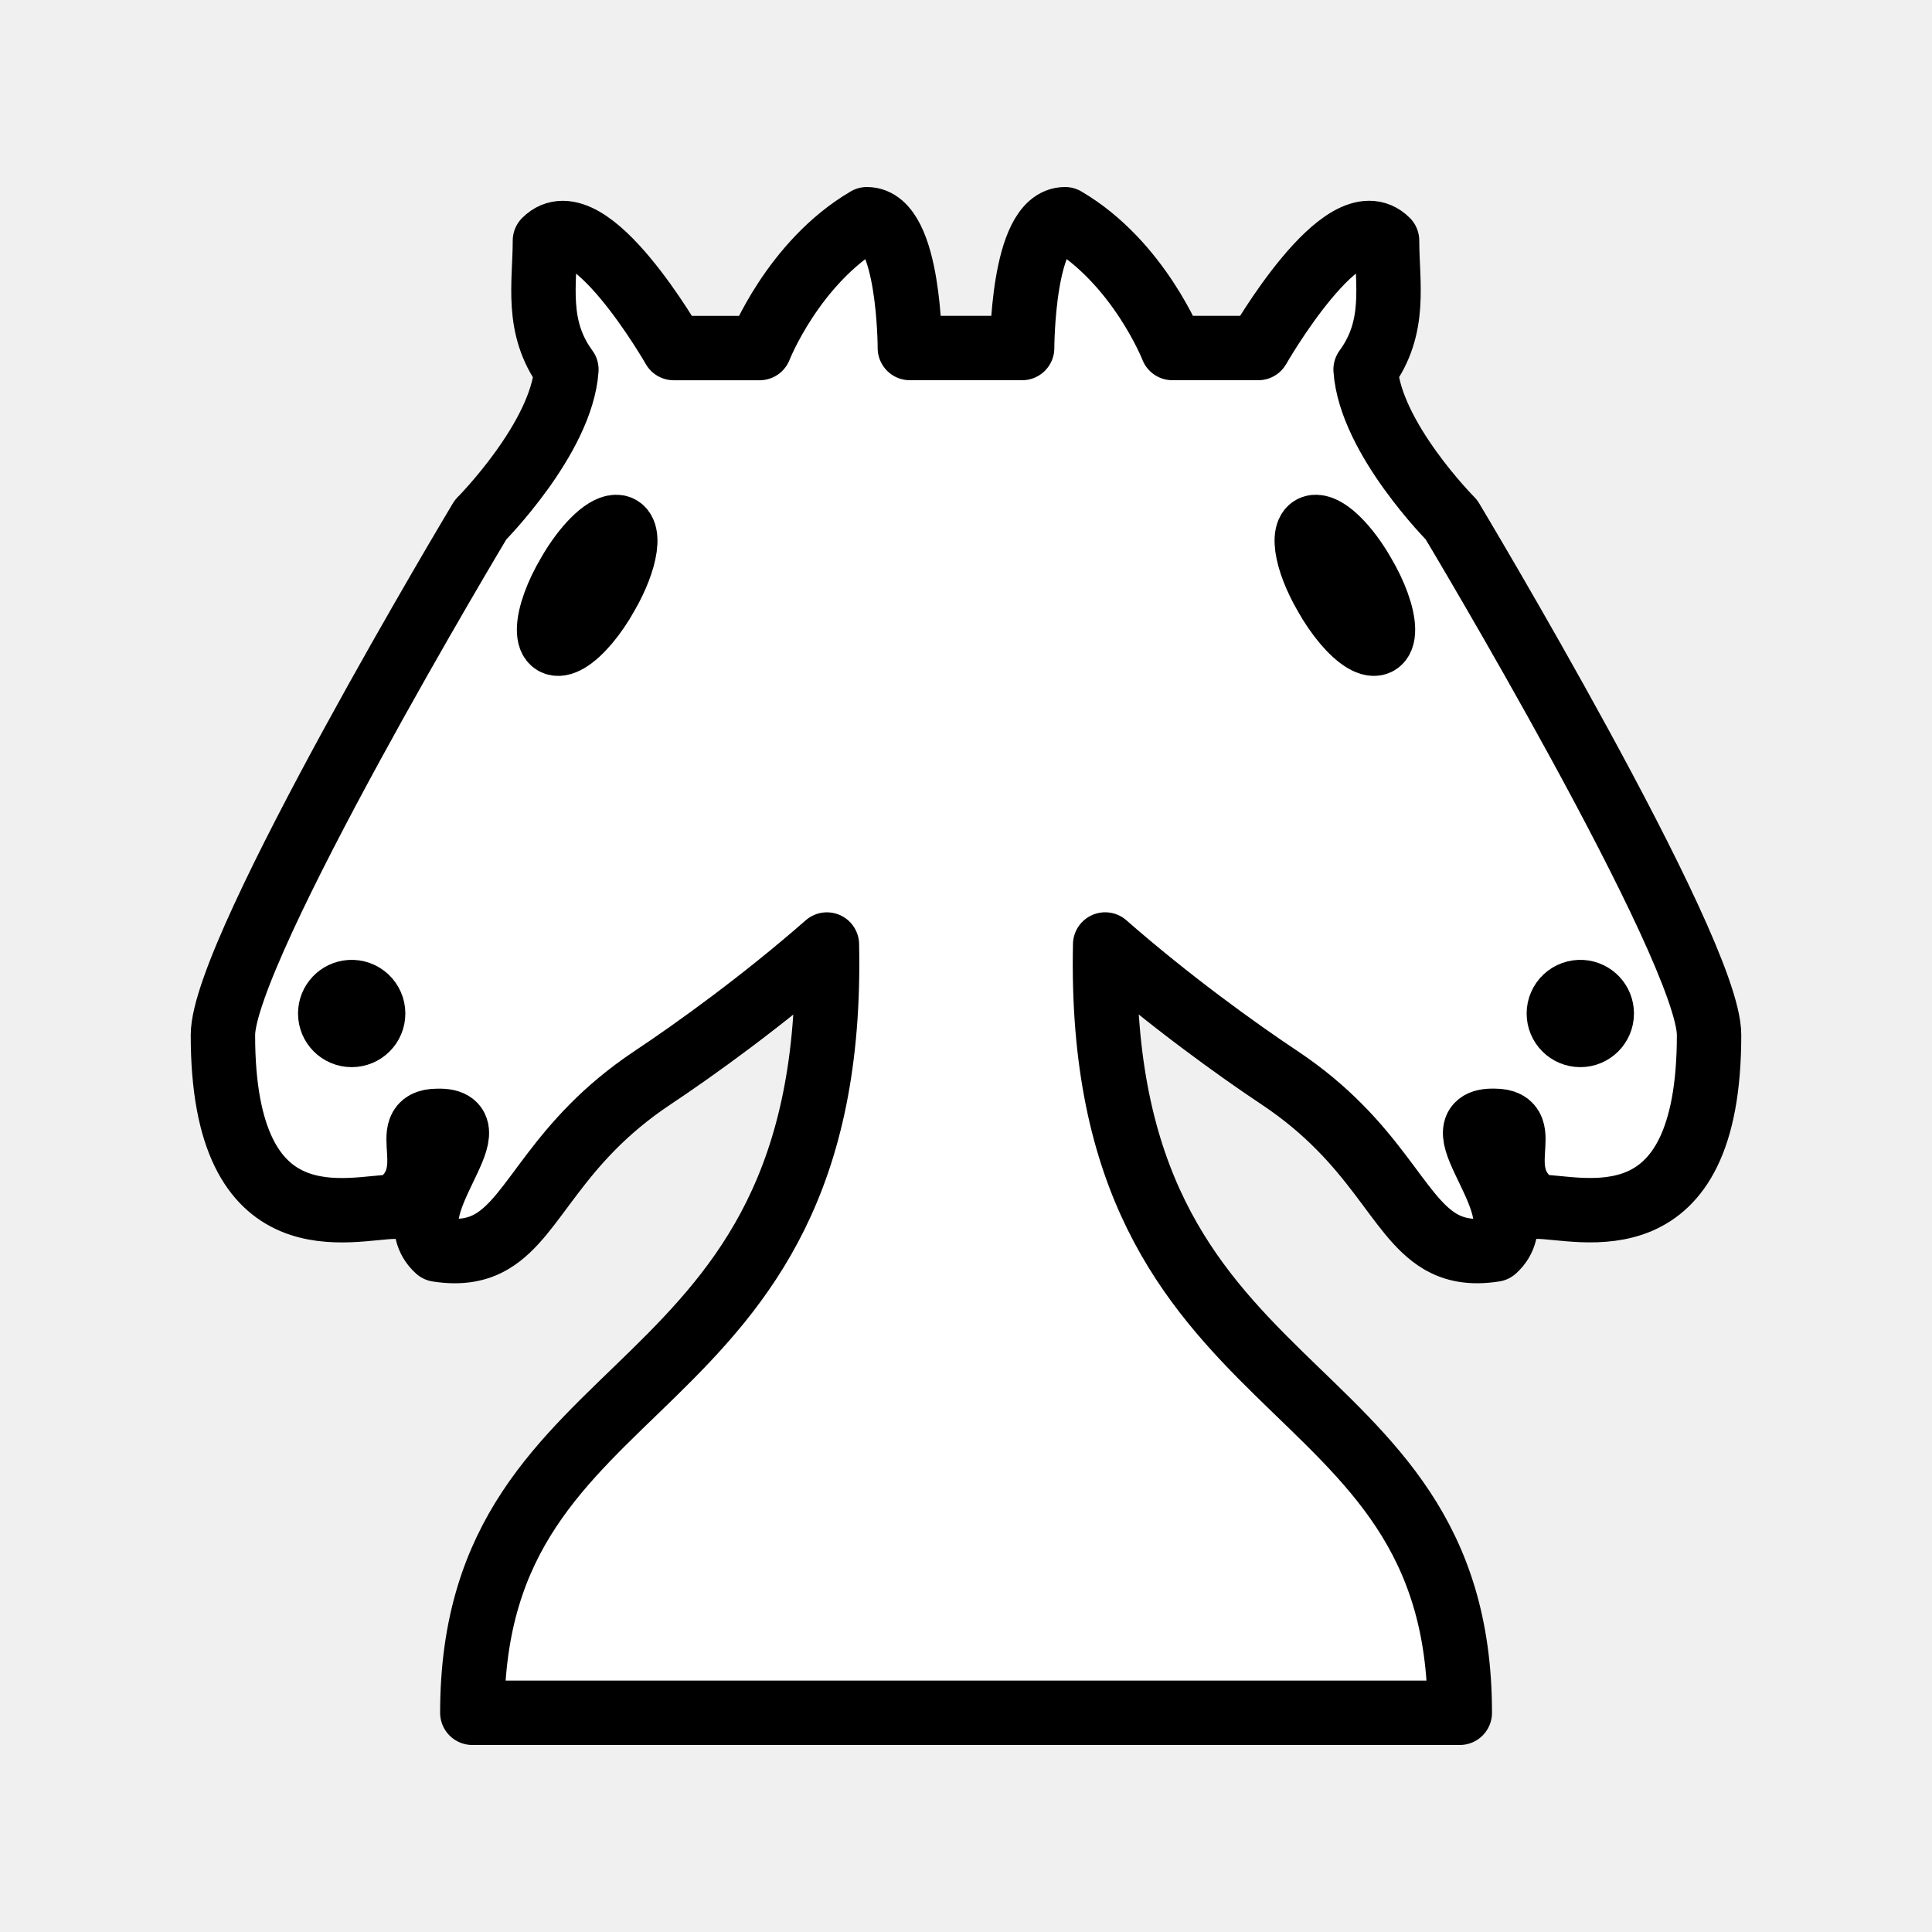
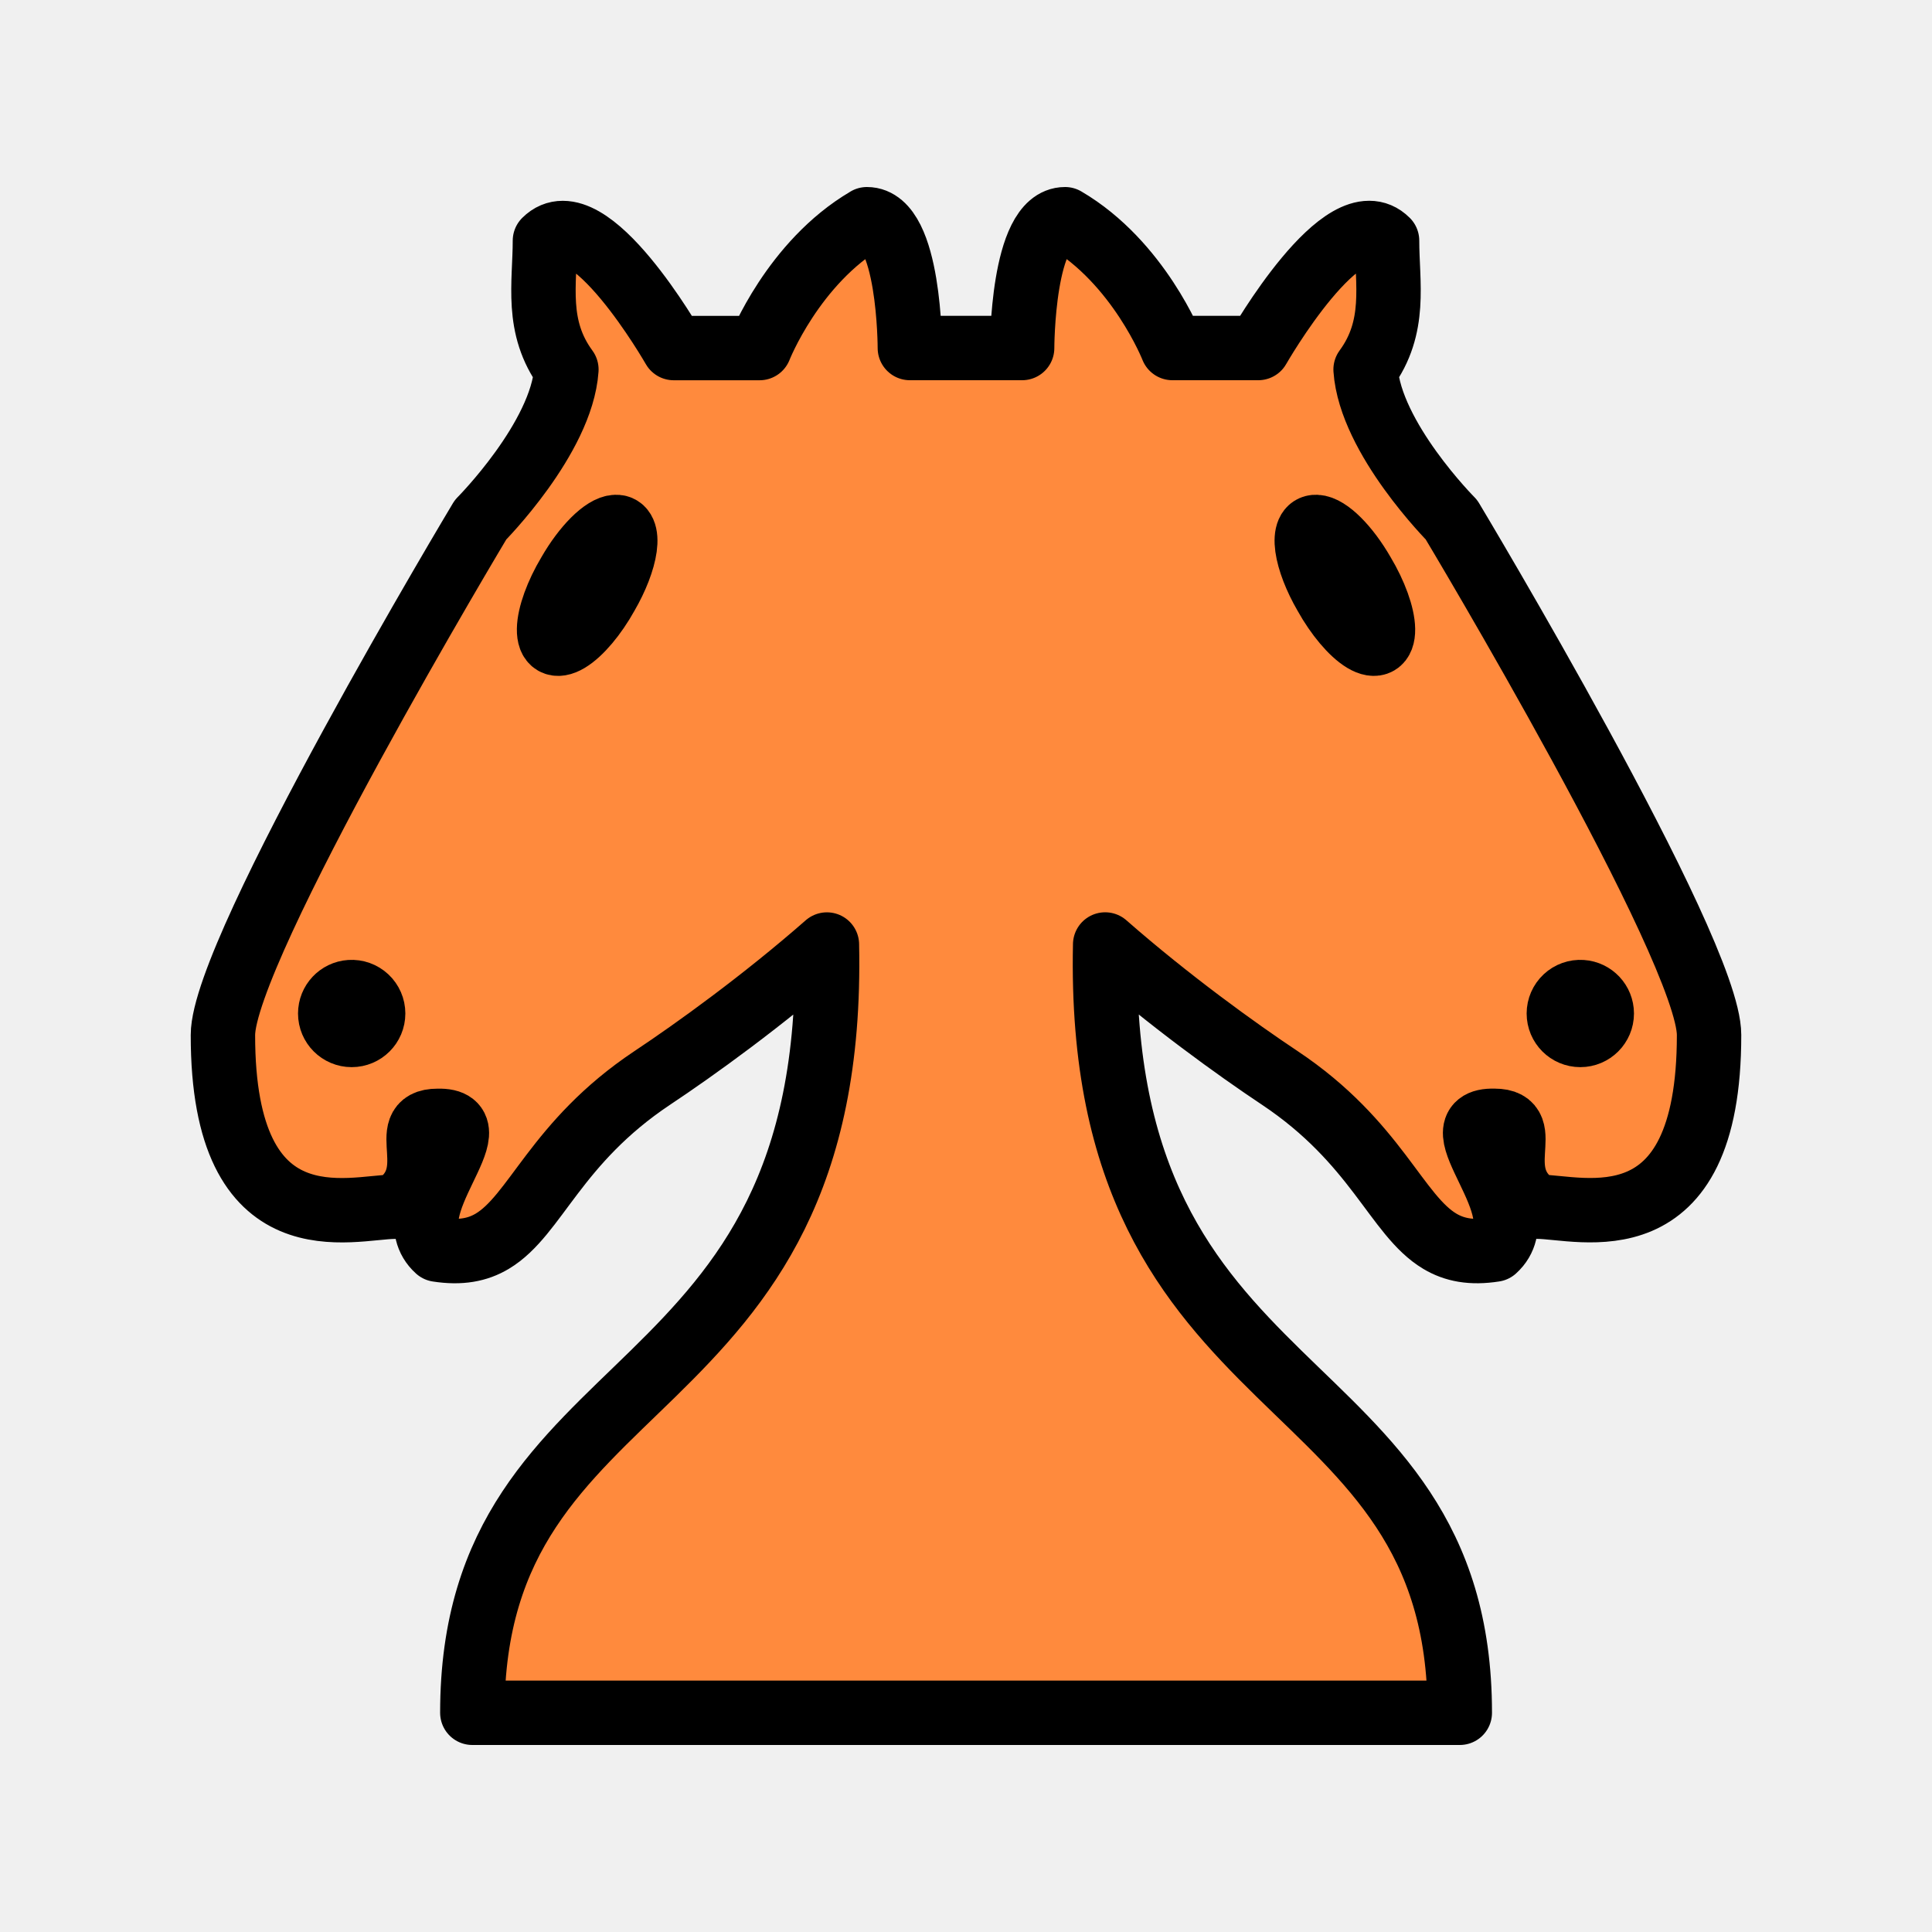
<svg xmlns="http://www.w3.org/2000/svg" style="color-scheme:light only" width="45" height="45" viewBox="0 0 45 45" version="1.1" id="svg3">
  <defs id="defs3" />
  <g id="g17" transform="translate(3.524414,-1.331055)">
-     <path d="m 16.668,6.438 c -1.72,1.008 -2.5,3 -2.5,3 h -2 c 0,0 -2,-3.5 -3,-2.5 0,1 -0.23,2.006 0.5,3 -0.11,1.6 -2,3.5 -2,3.5 0,0 -6,10 -6,12 -0.003,5 3,4 4,4 1.19,-0.77 0,-2 1,-2 1.41,-0.04 -1.042,2.06 0,3 0.541,0.084 0.936,0.004 1.271,-0.195 1.015,-0.605 1.473,-2.301 3.729,-3.805 0.999,-0.664 2.576,-1.799 4.068,-3.107 C 15.972,34.403 7.477,32.929 7.477,41.225 H 30.477 c 0,-8.295 -8.496,-6.822 -8.26,-17.895 1.492,1.308 3.068,2.443 4.066,3.107 2.255,1.504 2.714,3.2 3.729,3.805 0.335,0.2 0.73,0.28 1.271,0.195 1.042,-0.94 -1.41,-3.04 0,-3 1,0 -0.19,1.23 1,2 1,0 4.003,1 4,-4 0,-2 -6,-12 -6,-12 0,0 -1.89,-1.9 -2,-3.5 0.73,-0.994 0.5,-2 0.5,-3 -1,-1 -3,2.5 -3,2.5 h -2 c 0,0 -0.78,-1.992 -2.5,-3 -1,0 -1,3 -1,3 h -2.615 c 0,0 0,-3 -1,-3 z" style="fill:#ffffff;fill-rule:evenodd;stroke:#000000;stroke-width:1.5;stroke-linecap:round;stroke-linejoin:round" id="path17" />
+     <path d="m 16.668,6.438 c -1.72,1.008 -2.5,3 -2.5,3 h -2 c 0,0 -2,-3.5 -3,-2.5 0,1 -0.23,2.006 0.5,3 -0.11,1.6 -2,3.5 -2,3.5 0,0 -6,10 -6,12 -0.003,5 3,4 4,4 1.19,-0.77 0,-2 1,-2 1.41,-0.04 -1.042,2.06 0,3 0.541,0.084 0.936,0.004 1.271,-0.195 1.015,-0.605 1.473,-2.301 3.729,-3.805 0.999,-0.664 2.576,-1.799 4.068,-3.107 C 15.972,34.403 7.477,32.929 7.477,41.225 H 30.477 c 0,-8.295 -8.496,-6.822 -8.26,-17.895 1.492,1.308 3.068,2.443 4.066,3.107 2.255,1.504 2.714,3.2 3.729,3.805 0.335,0.2 0.73,0.28 1.271,0.195 1.042,-0.94 -1.41,-3.04 0,-3 1,0 -0.19,1.23 1,2 1,0 4.003,1 4,-4 0,-2 -6,-12 -6,-12 0,0 -1.89,-1.9 -2,-3.5 0.73,-0.994 0.5,-2 0.5,-3 -1,-1 -3,2.5 -3,2.5 h -2 c 0,0 -0.78,-1.992 -2.5,-3 -1,0 -1,3 -1,3 h -2.615 c 0,0 0,-3 -1,-3 z" style="fill:#ff8a3d;fill-rule:evenodd;stroke:#000000;stroke-width:1.5;stroke-linecap:round;stroke-linejoin:round" id="path17" />
    <path d="m 33.317,24.439 a 0.5,0.5 0 0 1 0.467,0.498 0.5,0.5 0 0 1 -1,0 0.5,0.5 0 0 1 0.533,-0.498 z" style="display:inline;fill-rule:evenodd;stroke:#000000;stroke-width:1.5;stroke-linecap:round;stroke-linejoin:round" id="path11" />
    <path d="m 27.134,13.605 a 1.5,0.5 60 0 1 1.084,1.082 1.502,0.501 60 1 1 -0.867,0.5 1.5,0.5 60 0 1 -0.217,-1.582 z" style="display:inline;fill-rule:evenodd;stroke:#000000;stroke-width:1.5;stroke-linecap:round;stroke-linejoin:round" id="path12" />
    <path d="m 4.634,24.439 a 0.5,0.5 0 0 0 -0.467,0.498 0.5,0.5 0 0 0 1,0 0.5,0.5 0 0 0 -0.533,-0.498 z" style="display:inline;fill-rule:evenodd;stroke:#000000;stroke-width:1.5;stroke-linecap:round;stroke-linejoin:round" id="path5" />
    <path d="m 10.818,13.605 a 0.5,1.5 30 0 0 -1.084,1.082 0.501,1.502 30 1 0 0.867,0.5 0.5,1.5 30 0 0 0.217,-1.582 z" style="display:inline;fill-rule:evenodd;stroke:#000000;stroke-width:1.5;stroke-linecap:round;stroke-linejoin:round" id="path4" />
  </g>
</svg>
